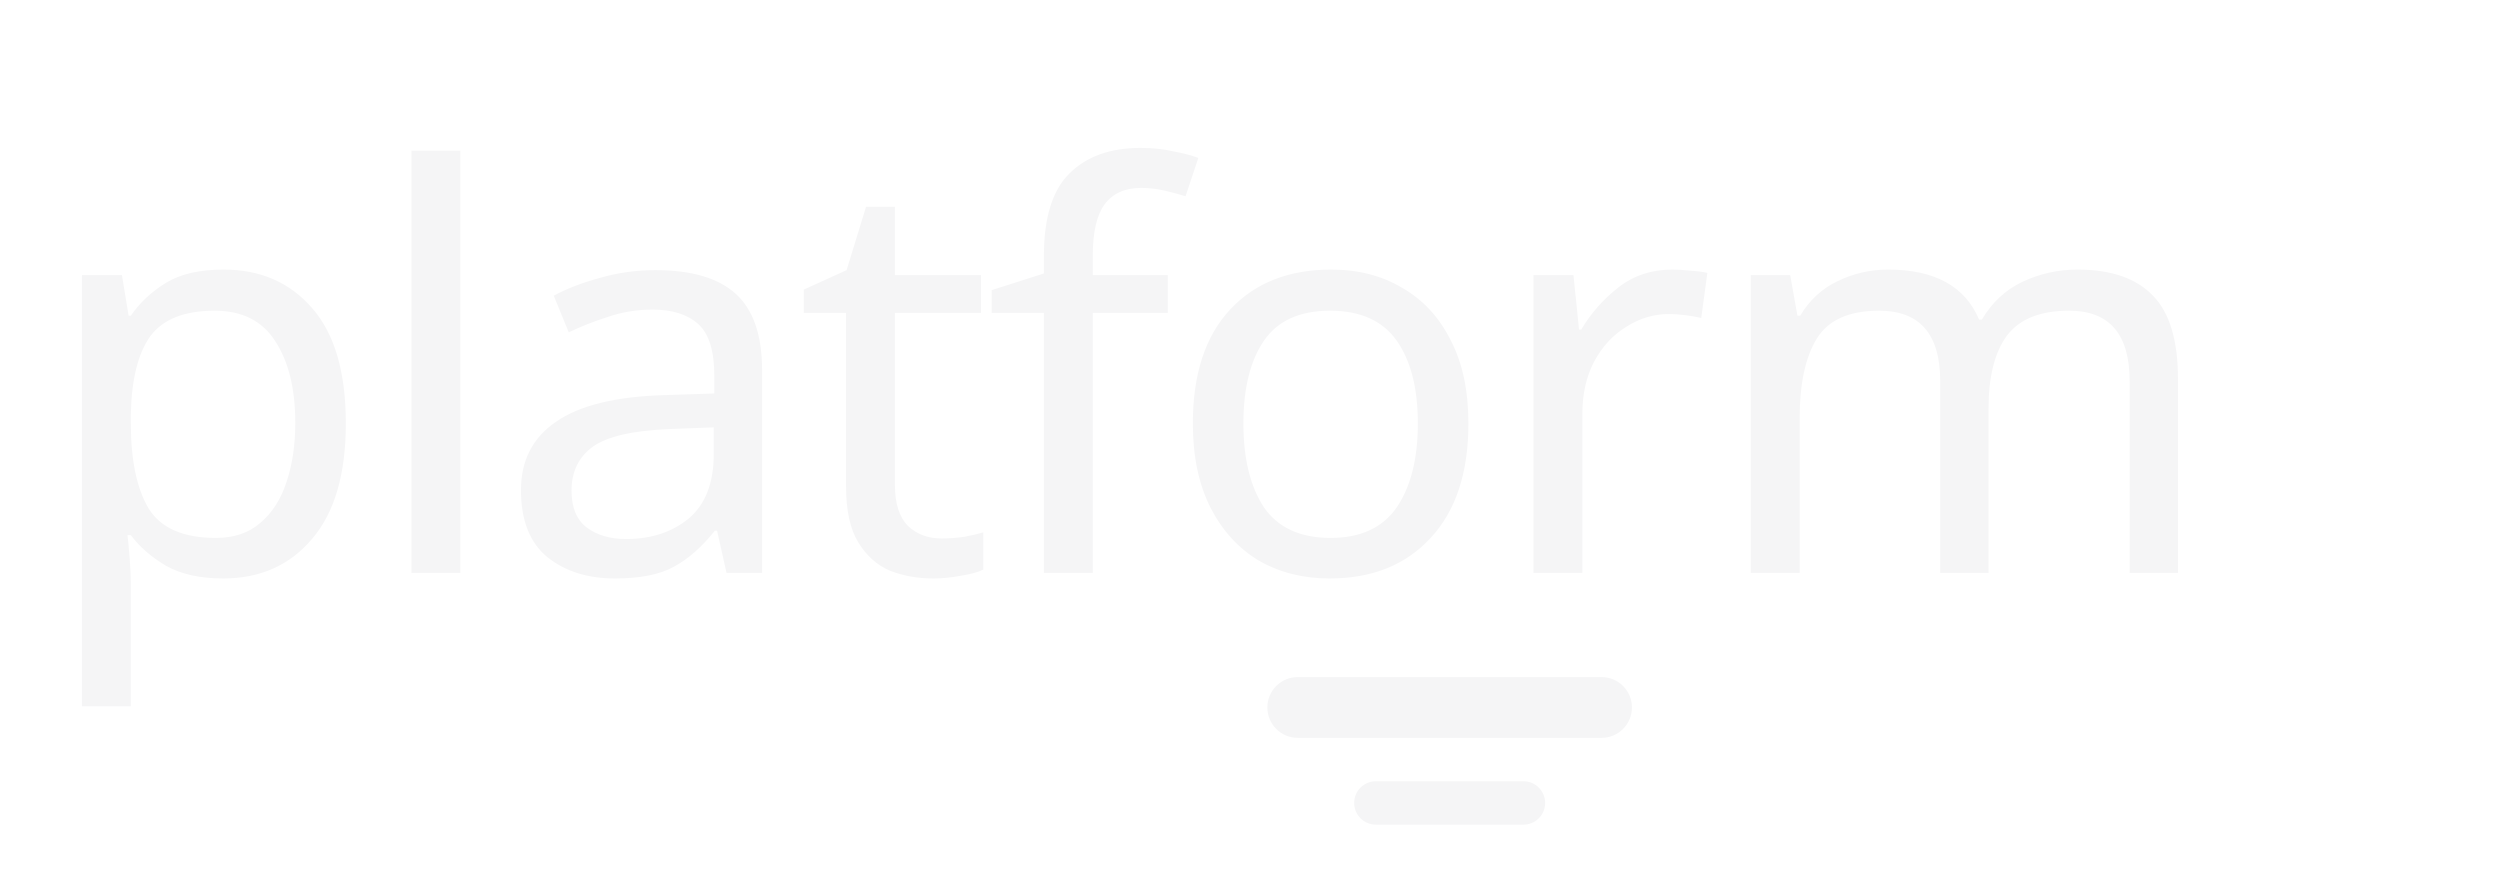
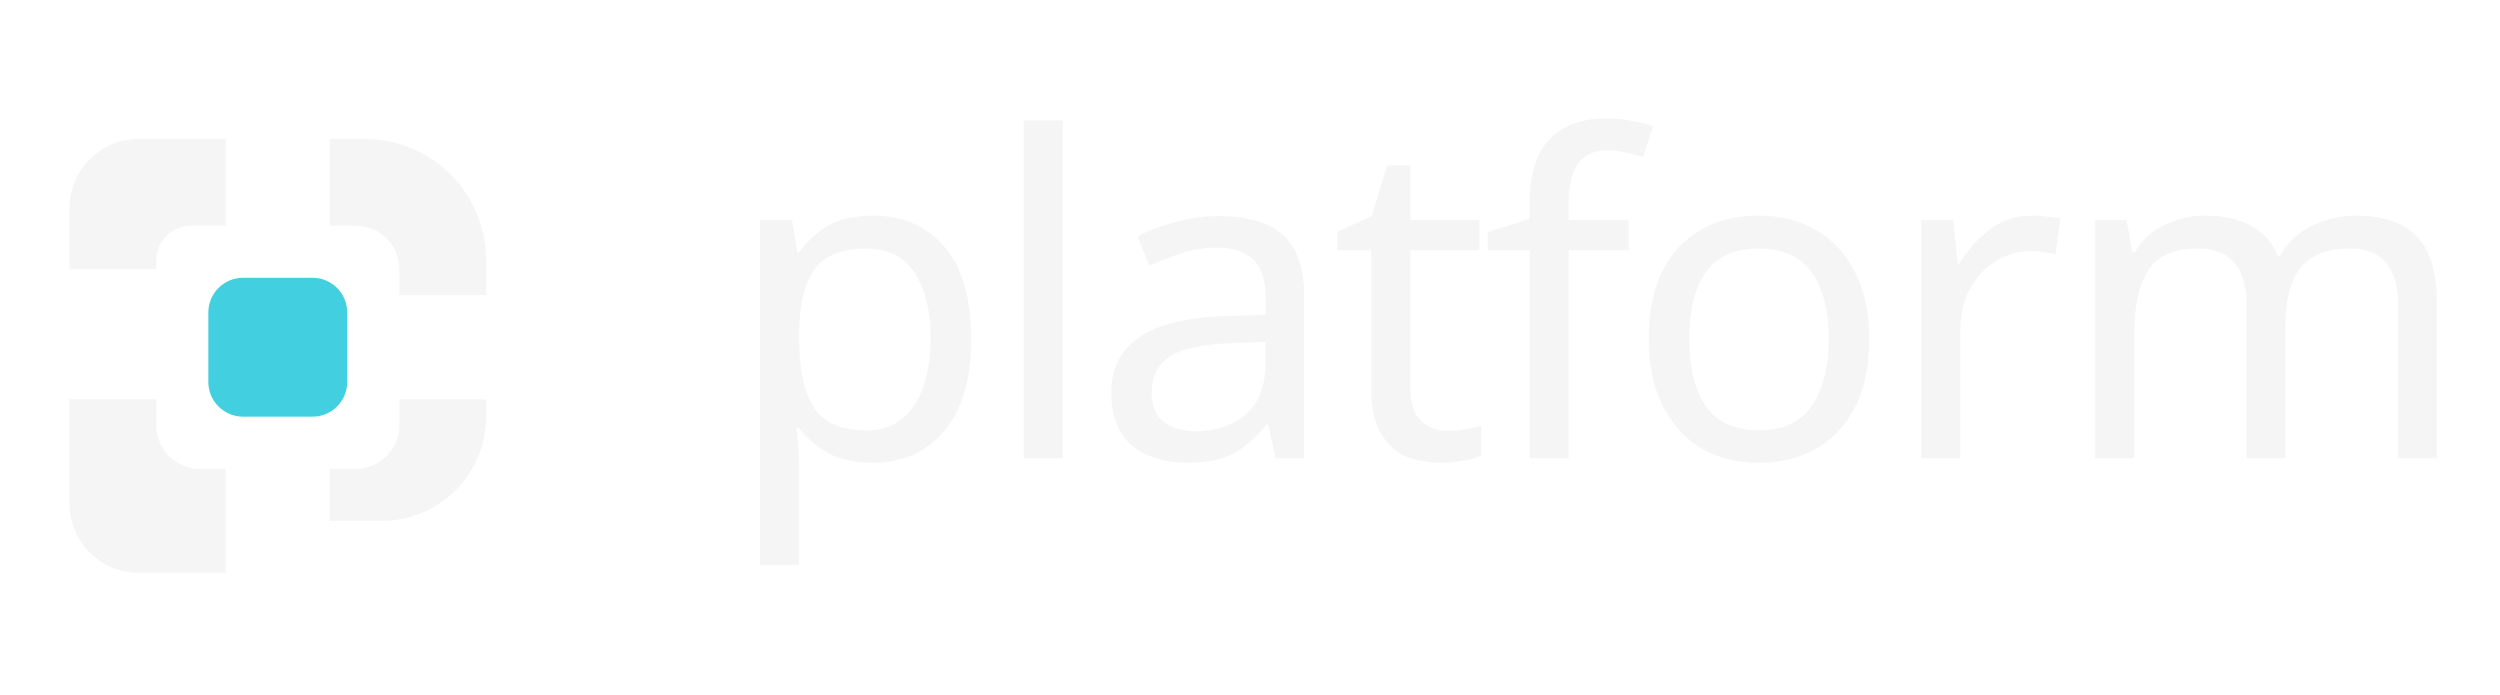
- <svg xmlns="http://www.w3.org/2000/svg" width="144" height="50" viewBox="0 0 144 50" version="1.1" id="svg2">
+ <svg xmlns="http://www.w3.org/2000/svg" width="180" height="50" viewBox="0 0 180 50" version="1.1" id="svg2">
  <defs id="defs2" />
-   <g fill="#f5f5f6" id="g2">
+   <g transform="translate(0 5) scale(.625)">
+     <path fill="#f5f5f6" d="M8 23V16a8 8 0 0 1 8-8h10v10h-4a4 4 0 0 0-4 4v1H8Z" />
+     <path fill="#f5f5f6" d="M38 8h4a14 14 0 0 1 14 14v4H46v-3a5 5 0 0 0-5-5h-3V8Z" />
+     <path fill="#f5f5f6" d="M46 38h10v2a12 12 0 0 1-12 12h-6v-6h3a5 5 0 0 0 5-5v-3Z" />
+     <path fill="#f5f5f6" d="M8 38h10v3a5 5 0 0 0 5 5h3v12H16a8 8 0 0 1-8-8V38Z" />
+     <rect width="16" height="16" x="24" y="24" fill="#42cfe0" rx="4" />
+   </g>
+   <g fill="#f5f5f6" transform="translate(50)" id="g2">
    <path d="m 12.88,15.528 q 3.168,0 5.088,2.208 1.952,2.208 1.952,6.656 0,4.384 -1.952,6.656 -1.92,2.272 -5.12,2.272 -1.984,0 -3.296,-0.736 -1.28,-0.768 -2.016,-1.76 H 7.344 q 0.064,0.544 0.128,1.376 0.064,0.832 0.064,1.44 v 7.04 H 4.72 V 15.848 h 2.304 l 0.384,2.336 h 0.128 q 0.768,-1.12 2.016,-1.888 1.248,-0.768 3.328,-0.768 z m -0.512,2.368 q -2.624,0 -3.712,1.472 -1.056,1.472 -1.12,4.48 v 0.544 q 0,3.168 1.024,4.896 1.056,1.696 3.872,1.696 1.568,0 2.56,-0.864 1.024,-0.864 1.504,-2.336 0.512,-1.504 0.512,-3.424 0,-2.944 -1.152,-4.704 -1.12,-1.76 -3.488,-1.76 z M 26.516,33 h -2.816 V 8.68 h 2.816 z M 37.752,15.56 q 3.136,0 4.64,1.376 1.504,1.376 1.504,4.384 V 33 h -2.048 l -0.544,-2.432 h -0.128 q -1.12,1.408 -2.368,2.08 -1.216,0.672 -3.392,0.672 -2.336,0 -3.872,-1.216 -1.536,-1.248 -1.536,-3.872 0,-2.56 2.016,-3.936 2.016,-1.408 6.208,-1.536 l 2.912,-0.096 V 21.64 q 0,-2.144 -0.928,-2.976 -0.928,-0.832 -2.624,-0.832 -1.344,0 -2.56,0.416 -1.216,0.384 -2.272,0.896 l -0.864,-2.112 q 1.12,-0.608 2.656,-1.024 1.536,-0.448 3.2,-0.448 z m 0.832,9.152 q -3.2,0.128 -4.448,1.024 -1.216,0.896 -1.216,2.528 0,1.44 0.864,2.112 0.896,0.672 2.272,0.672 2.176,0 3.616,-1.184 1.44,-1.216 1.44,-3.712 v -1.536 z m 15.652,6.304 q 0.64,0 1.312,-0.096 0.672,-0.128 1.088,-0.256 v 2.144 q -0.448,0.224 -1.28,0.352 -0.832,0.16 -1.6,0.16 -1.344,0 -2.496,-0.448 -1.12,-0.48 -1.824,-1.632 -0.704,-1.152 -0.704,-3.232 v -9.984 h -2.432 V 16.68 l 2.464,-1.12 1.12,-3.648 h 1.664 v 3.936 h 4.96 v 2.176 h -4.96 v 9.92 q 0,1.568 0.736,2.336 0.768,0.736 1.952,0.736 z M 67.264,18.024 h -4.32 V 33 h -2.816 V 18.024 h -3.008 v -1.312 l 3.008,-0.96 V 14.76 q 0,-3.328 1.472,-4.768 1.472,-1.472 4.096,-1.472 1.024,0 1.856,0.192 0.864,0.16 1.472,0.384 l -0.736,2.208 q -0.512,-0.16 -1.184,-0.32 -0.672,-0.16 -1.376,-0.16 -1.408,0 -2.112,0.96 -0.672,0.928 -0.672,2.944 v 1.12 h 4.32 z m 17.316,6.368 q 0,4.256 -2.176,6.592 -2.144,2.336 -5.824,2.336 -2.272,0 -4.064,-1.024 -1.76,-1.056 -2.784,-3.04 -1.024,-2.016 -1.024,-4.864 0,-4.256 2.144,-6.56 2.144,-2.304 5.824,-2.304 2.336,0 4.096,1.056 1.792,1.024 2.784,3.008 1.024,1.952 1.024,4.8 z m -12.96,0 q 0,3.04 1.184,4.832 1.216,1.76 3.84,1.76 2.592,0 3.808,-1.76 1.216,-1.792 1.216,-4.832 0,-3.04 -1.216,-4.768 -1.216,-1.728 -3.84,-1.728 -2.624,0 -3.808,1.728 -1.184,1.728 -1.184,4.768 z m 24.708,-8.864 q 0.48,0 1.024,0.064 0.576,0.032 0.992,0.128 l -0.352,2.592 q -0.416,-0.096 -0.928,-0.16 -0.48,-0.064 -0.928,-0.064 -1.312,0 -2.464,0.736 -1.152,0.704 -1.856,2.016 -0.672,1.28 -0.672,3.008 V 33 h -2.816 V 15.848 h 2.304 l 0.32,3.136 h 0.128 q 0.832,-1.408 2.144,-2.432 1.312,-1.024 3.104,-1.024 z m 23.332,0 q 2.912,0 4.352,1.504 1.44,1.472 1.44,4.8 V 33 h -2.784 V 21.96 q 0,-4.064 -3.488,-4.064 -2.496,0 -3.584,1.44 -1.056,1.44 -1.056,4.192 V 33 h -2.784 V 21.96 q 0,-4.064 -3.52,-4.064 -2.592,0 -3.584,1.6 -0.992,1.6 -0.992,4.608 V 33 h -2.816 V 15.848 h 2.272 l 0.416,2.336 h 0.16 q 0.8,-1.344 2.144,-1.984 1.376,-0.672 2.912,-0.672 4.032,0 5.248,2.88 h 0.16 q 0.864,-1.472 2.336,-2.176 1.504,-0.704 3.168,-0.704 z" id="text1" style="font-size:32px;font-family:'Noto Sans';letter-spacing:-0.7" aria-label="platform" />
-     <rect x="73" y="39" width="21" height="3.5" rx="1.75" id="rect1" />
-     <rect x="78" y="45" width="11" height="2.5" rx="1.25" id="rect2" />
  </g>
</svg>
